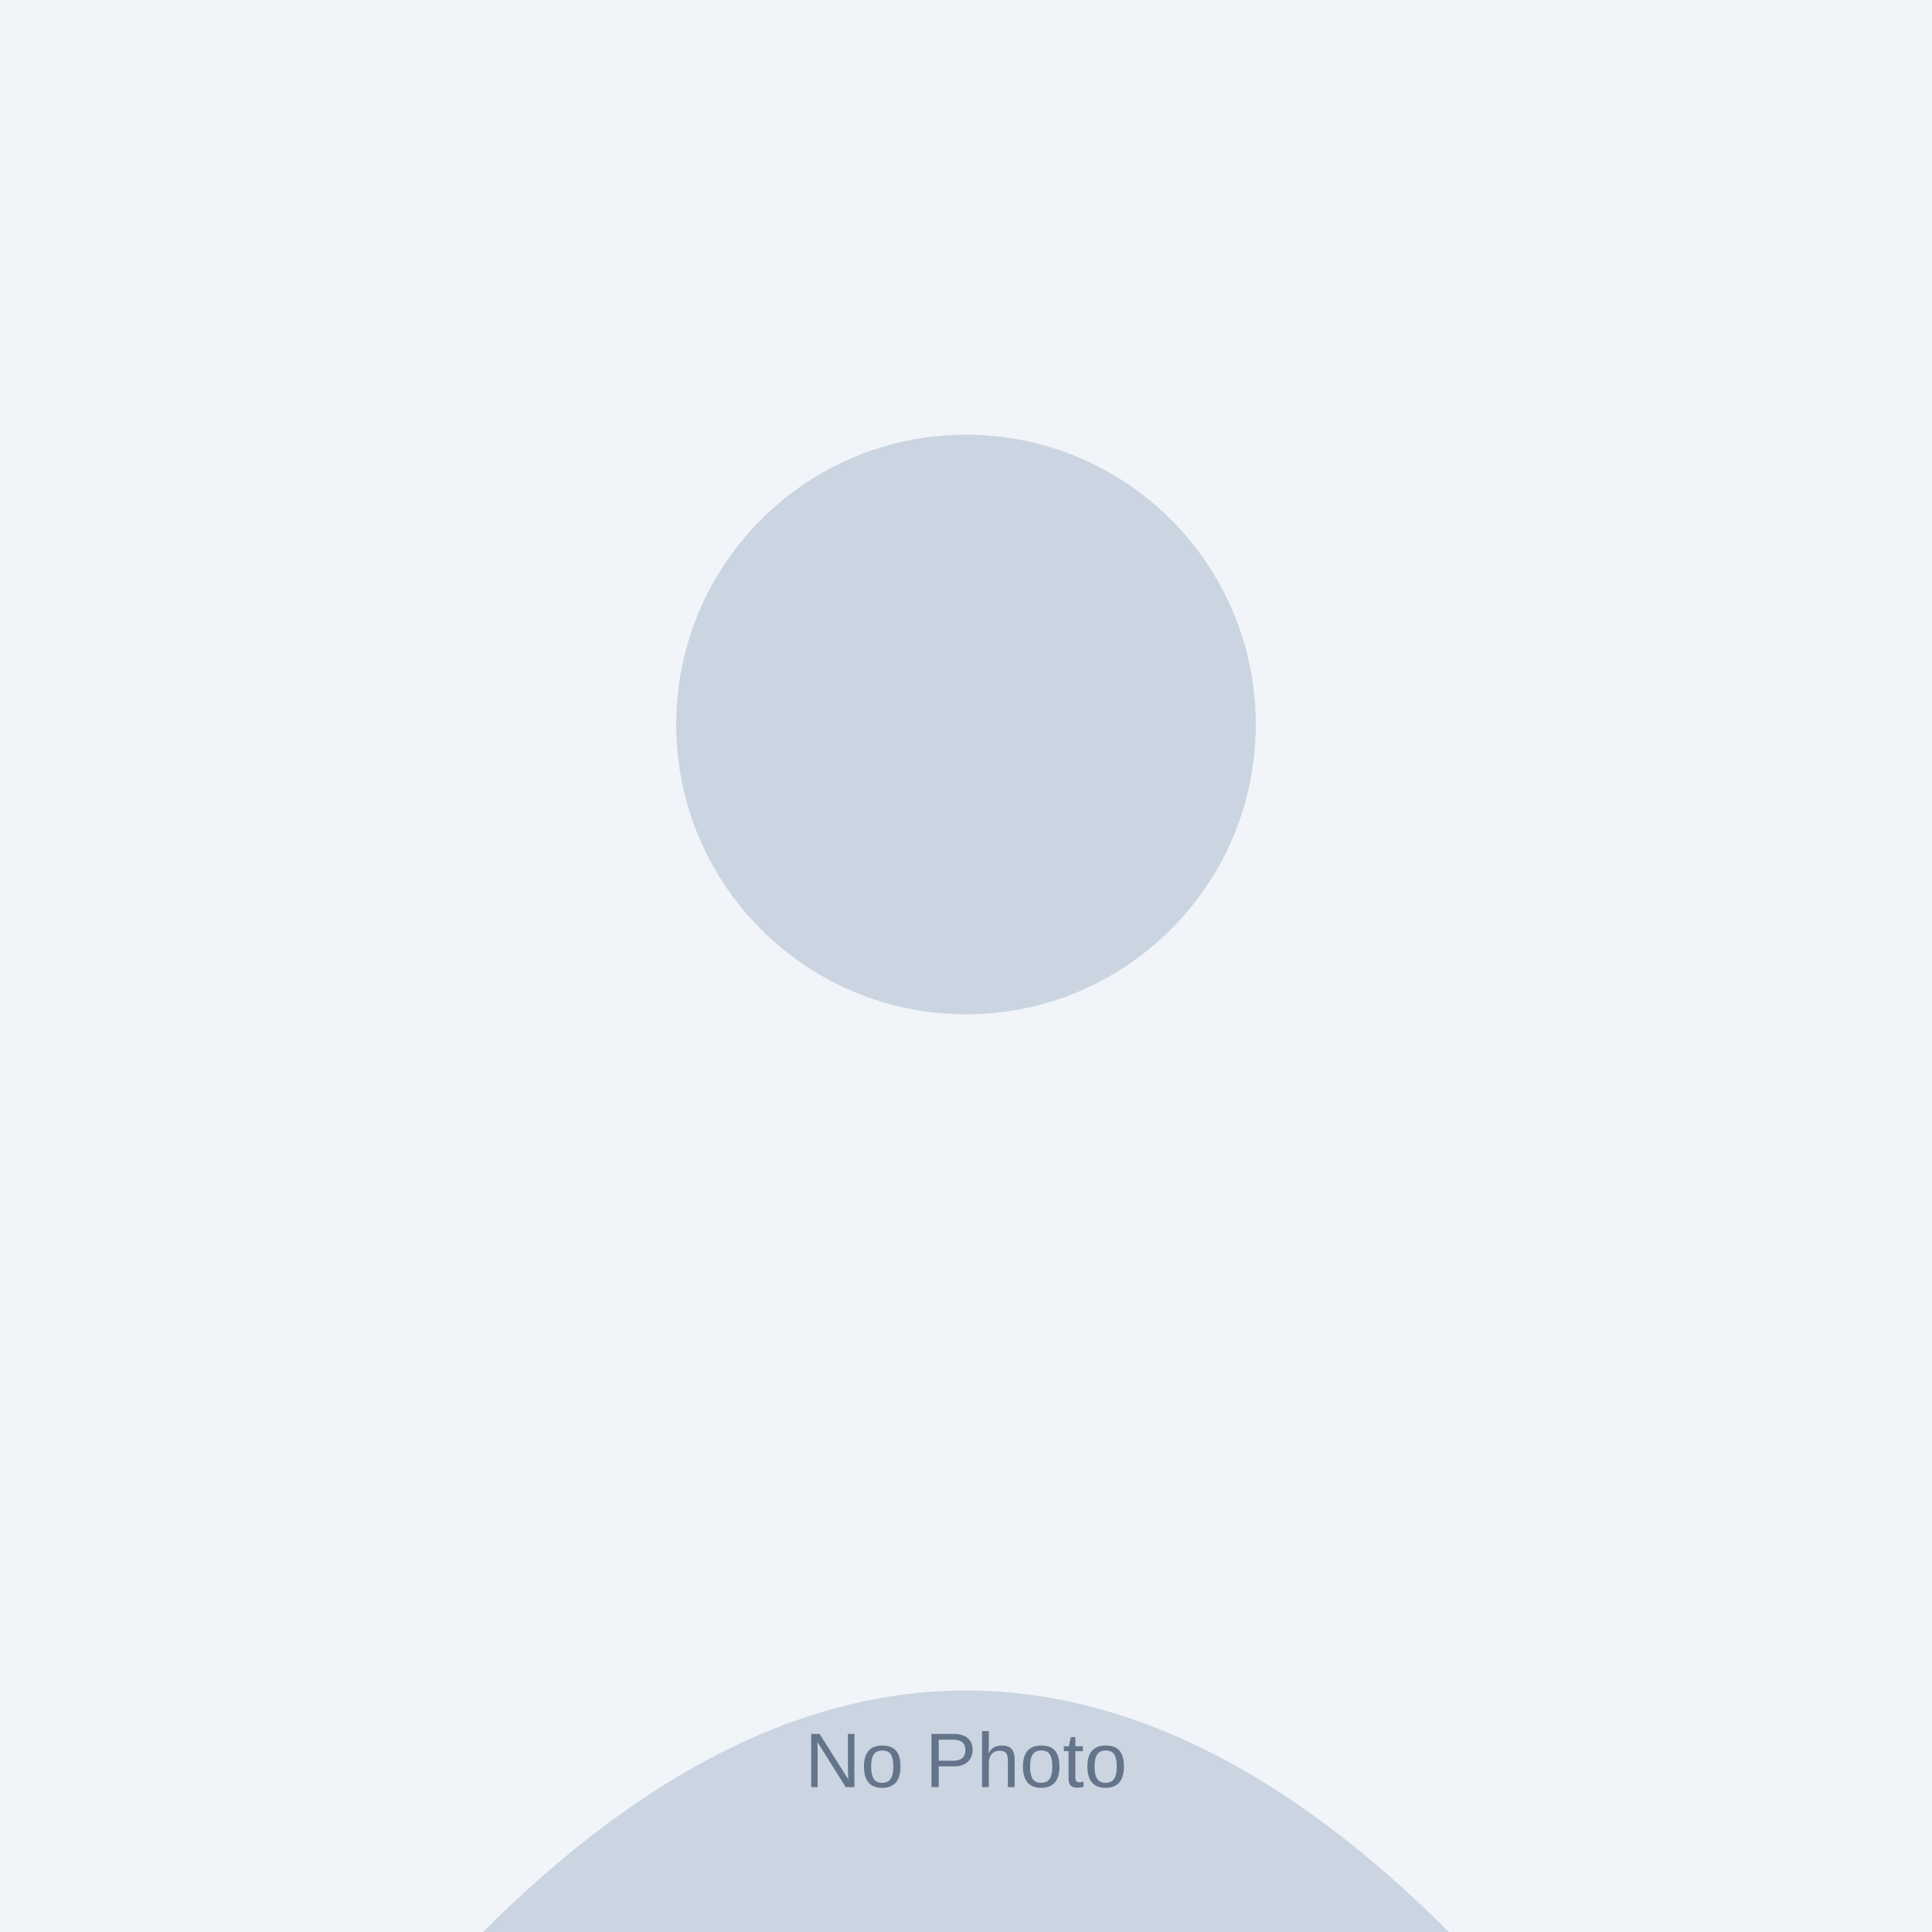
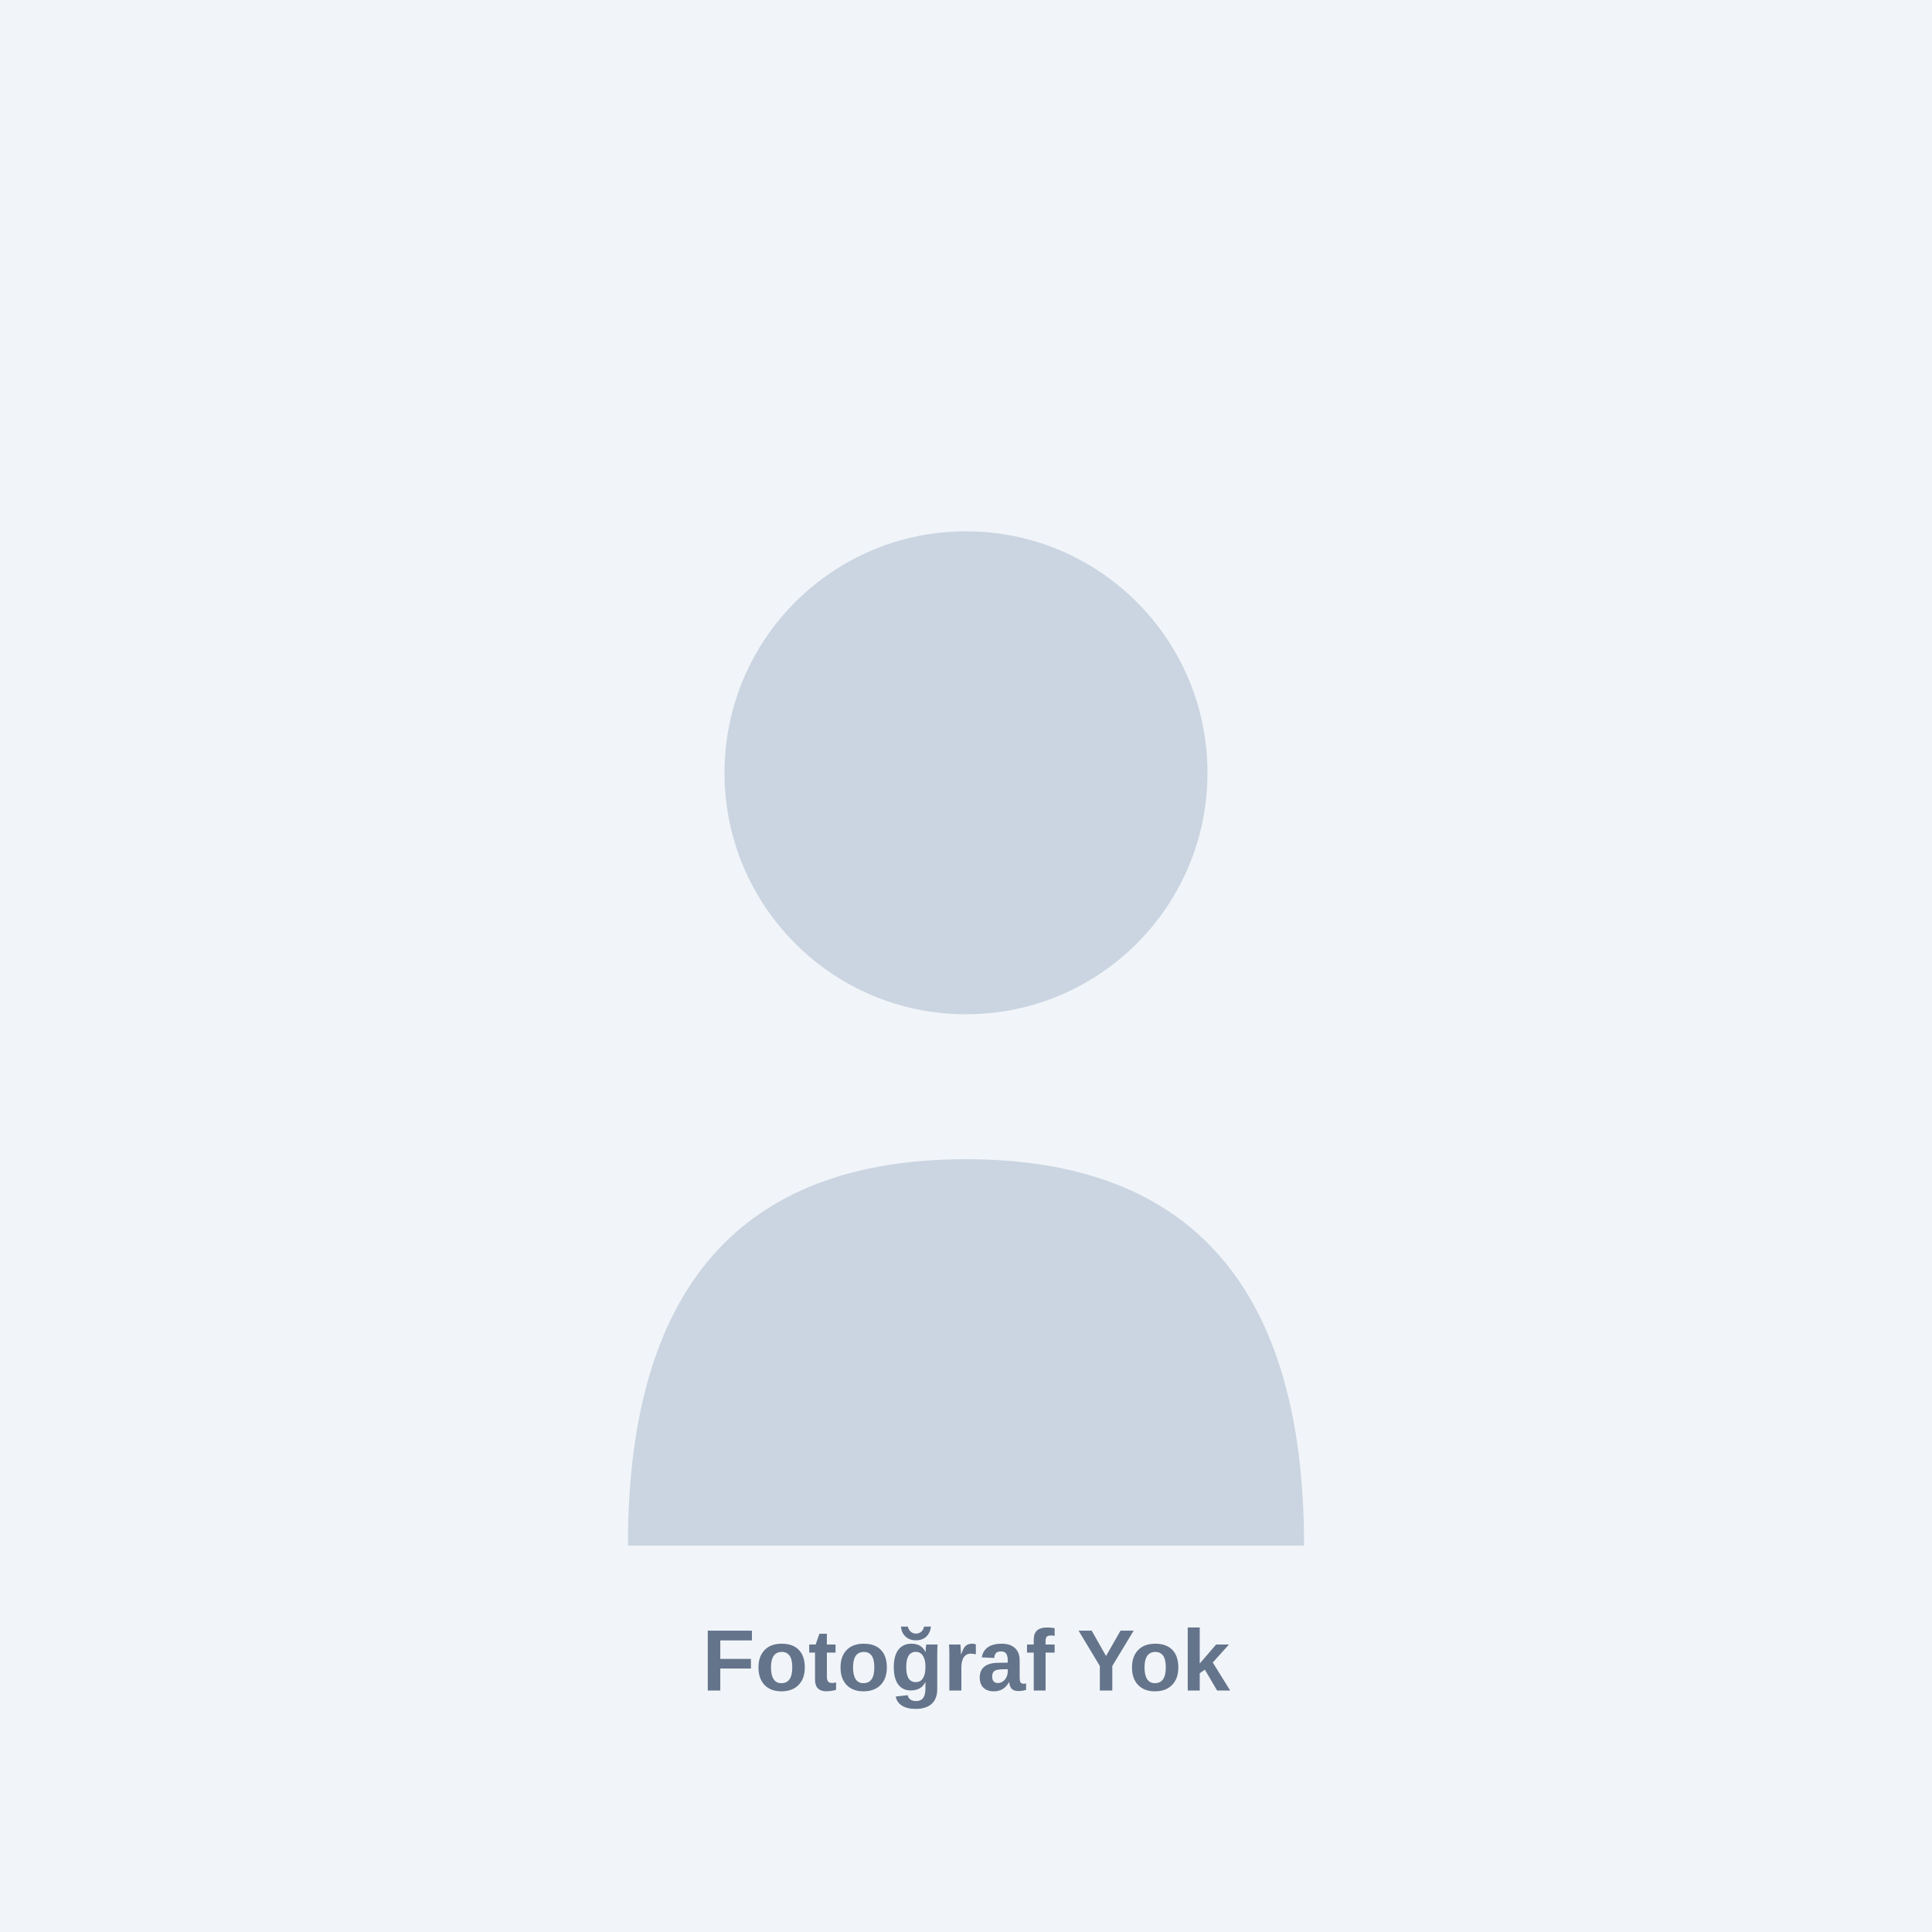
<svg xmlns="http://www.w3.org/2000/svg" width="400" height="400" viewBox="0 0 400 400">
  <rect width="400" height="400" fill="#f1f5f9" />
-   <circle cx="200" cy="150" r="60" fill="#cbd5e1" />
-   <path d="M 100 400 Q 200 300 300 400 Z" fill="#cbd5e1" />
-   <text x="200" y="370" font-family="Arial" font-size="16" fill="#64748b" text-anchor="middle">No Photo</text>
+   <g transform="translate(200, 200)">
+     <circle cx="0" cy="-40" r="50" fill="#cbd5e1" />
+     <path d="M -70 120 Q -70 40, 0 40 Q 70 40, 70 120 Z" fill="#cbd5e1" />
+   </g>
+   <text x="200" y="350" font-family="Arial, sans-serif" font-size="18" font-weight="600" fill="#64748b" text-anchor="middle">Fotoğraf Yok</text>
</svg>
